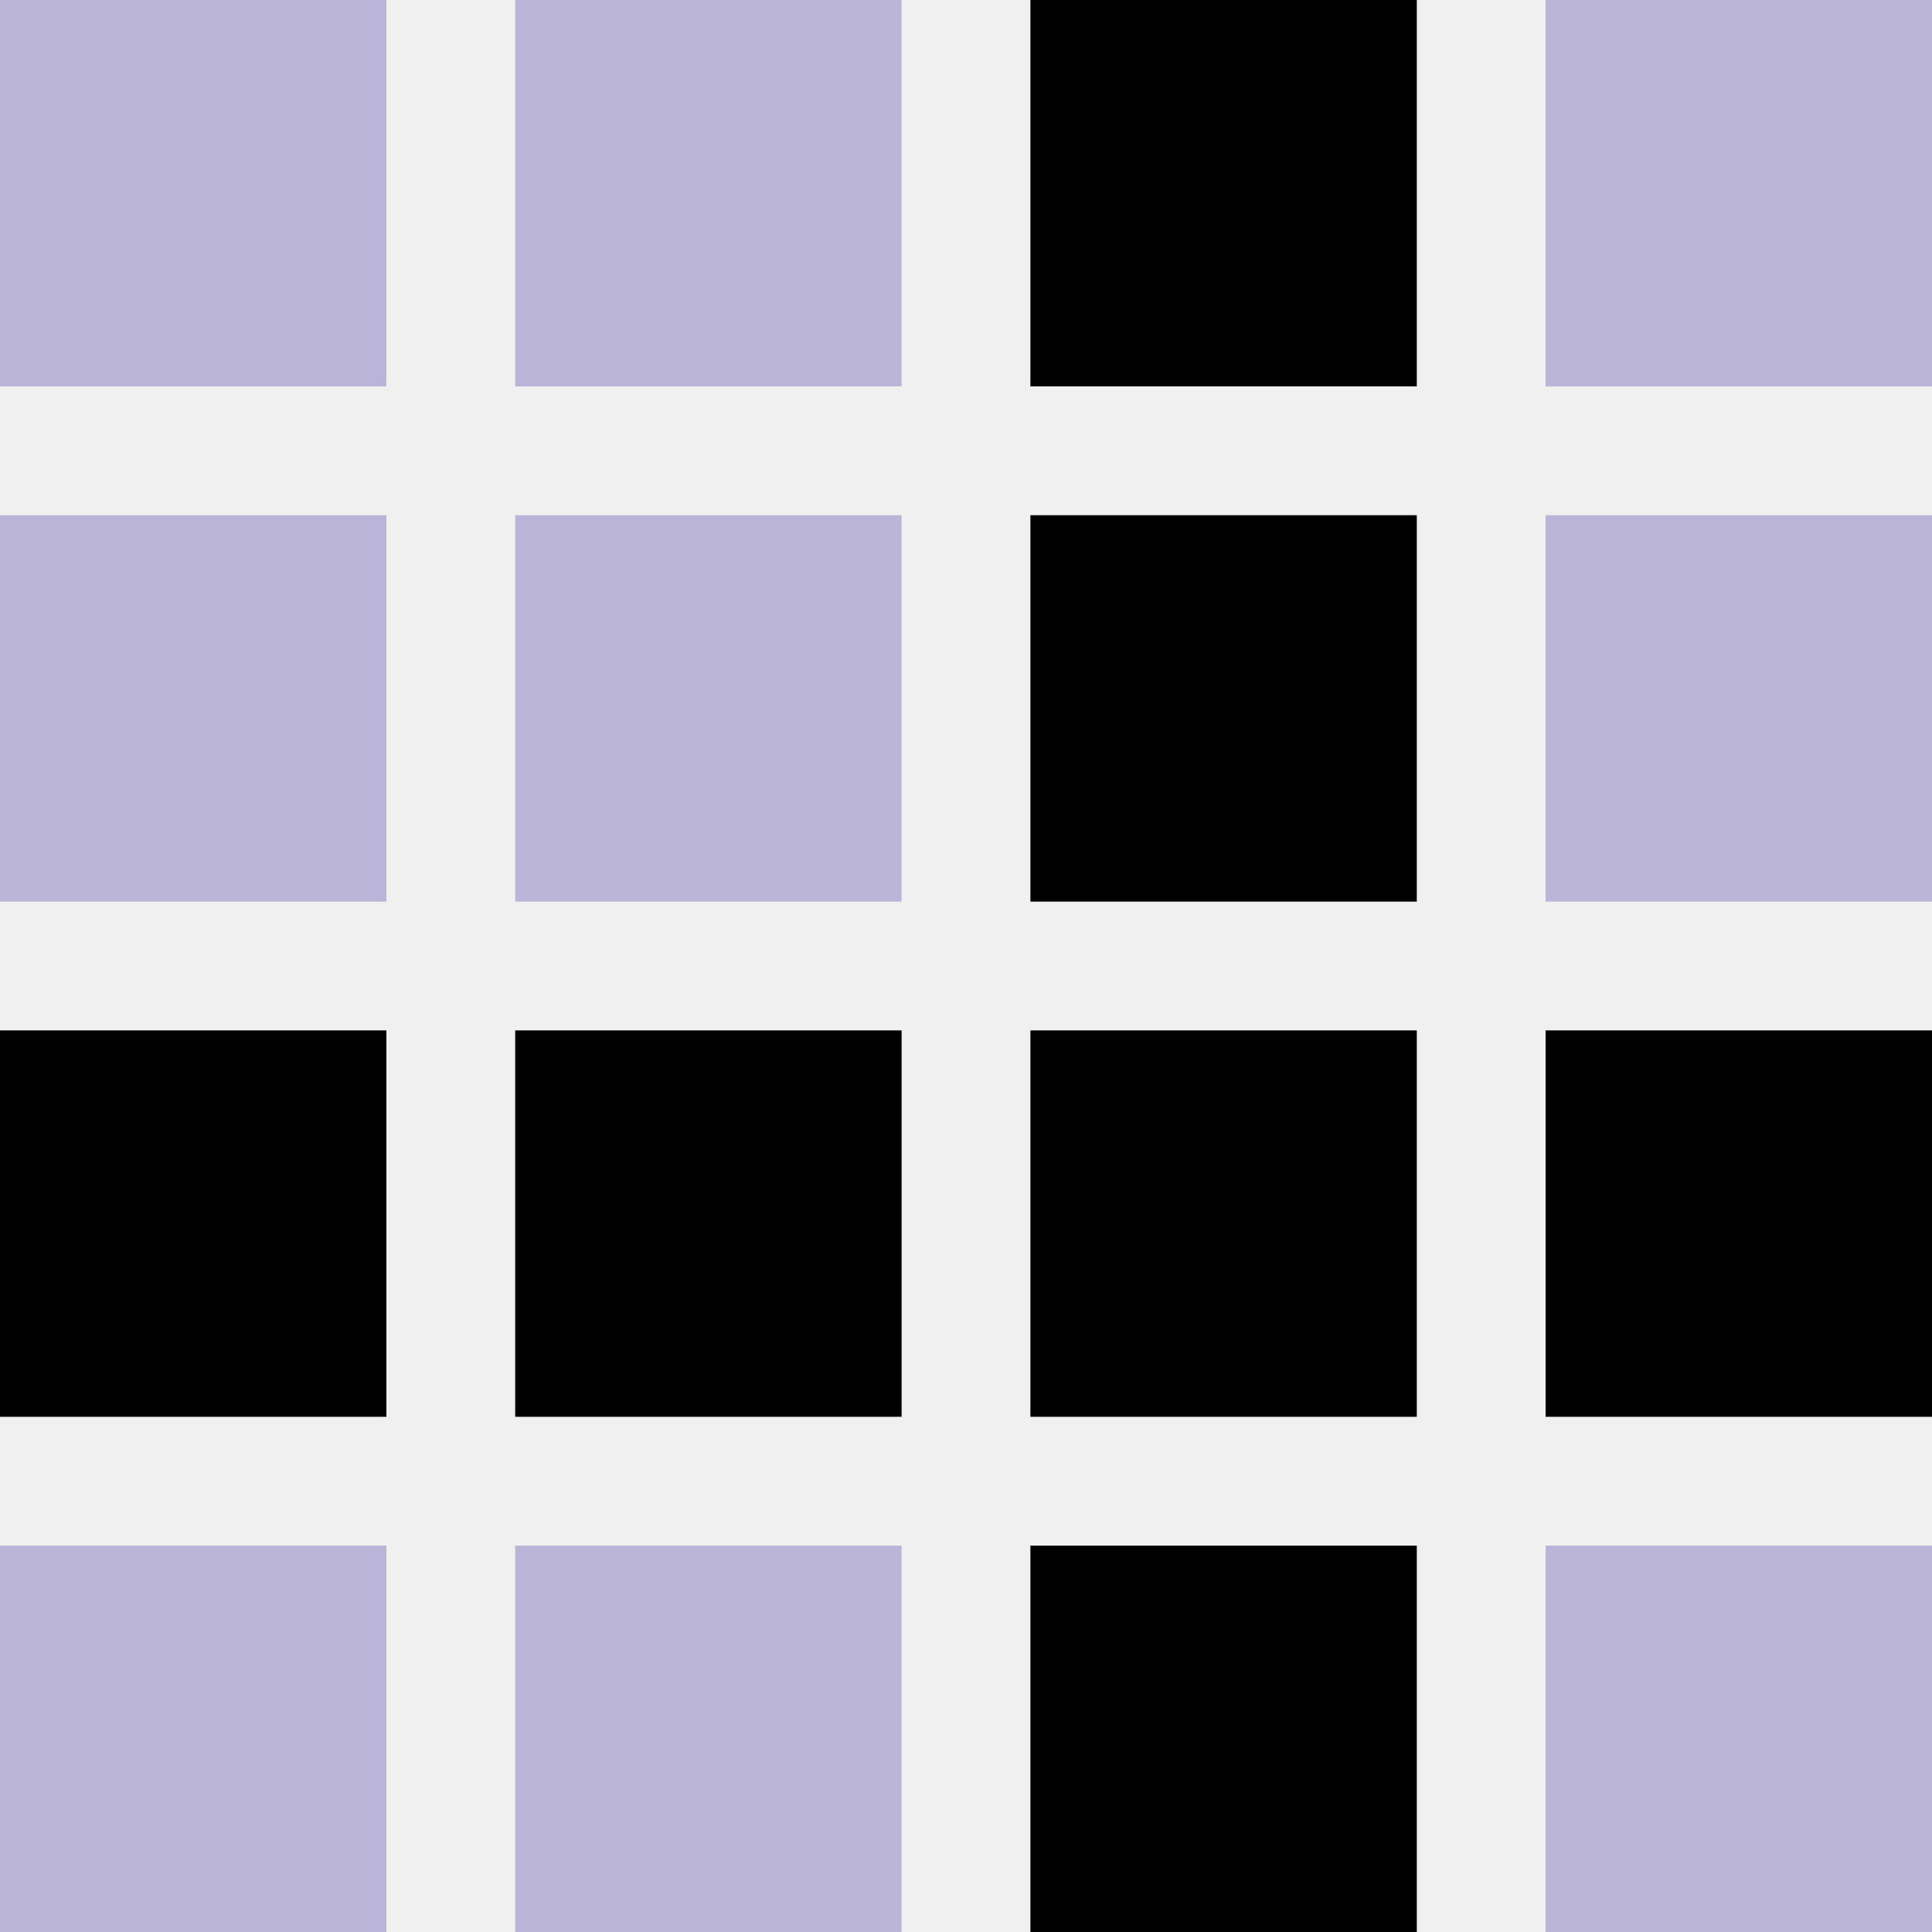
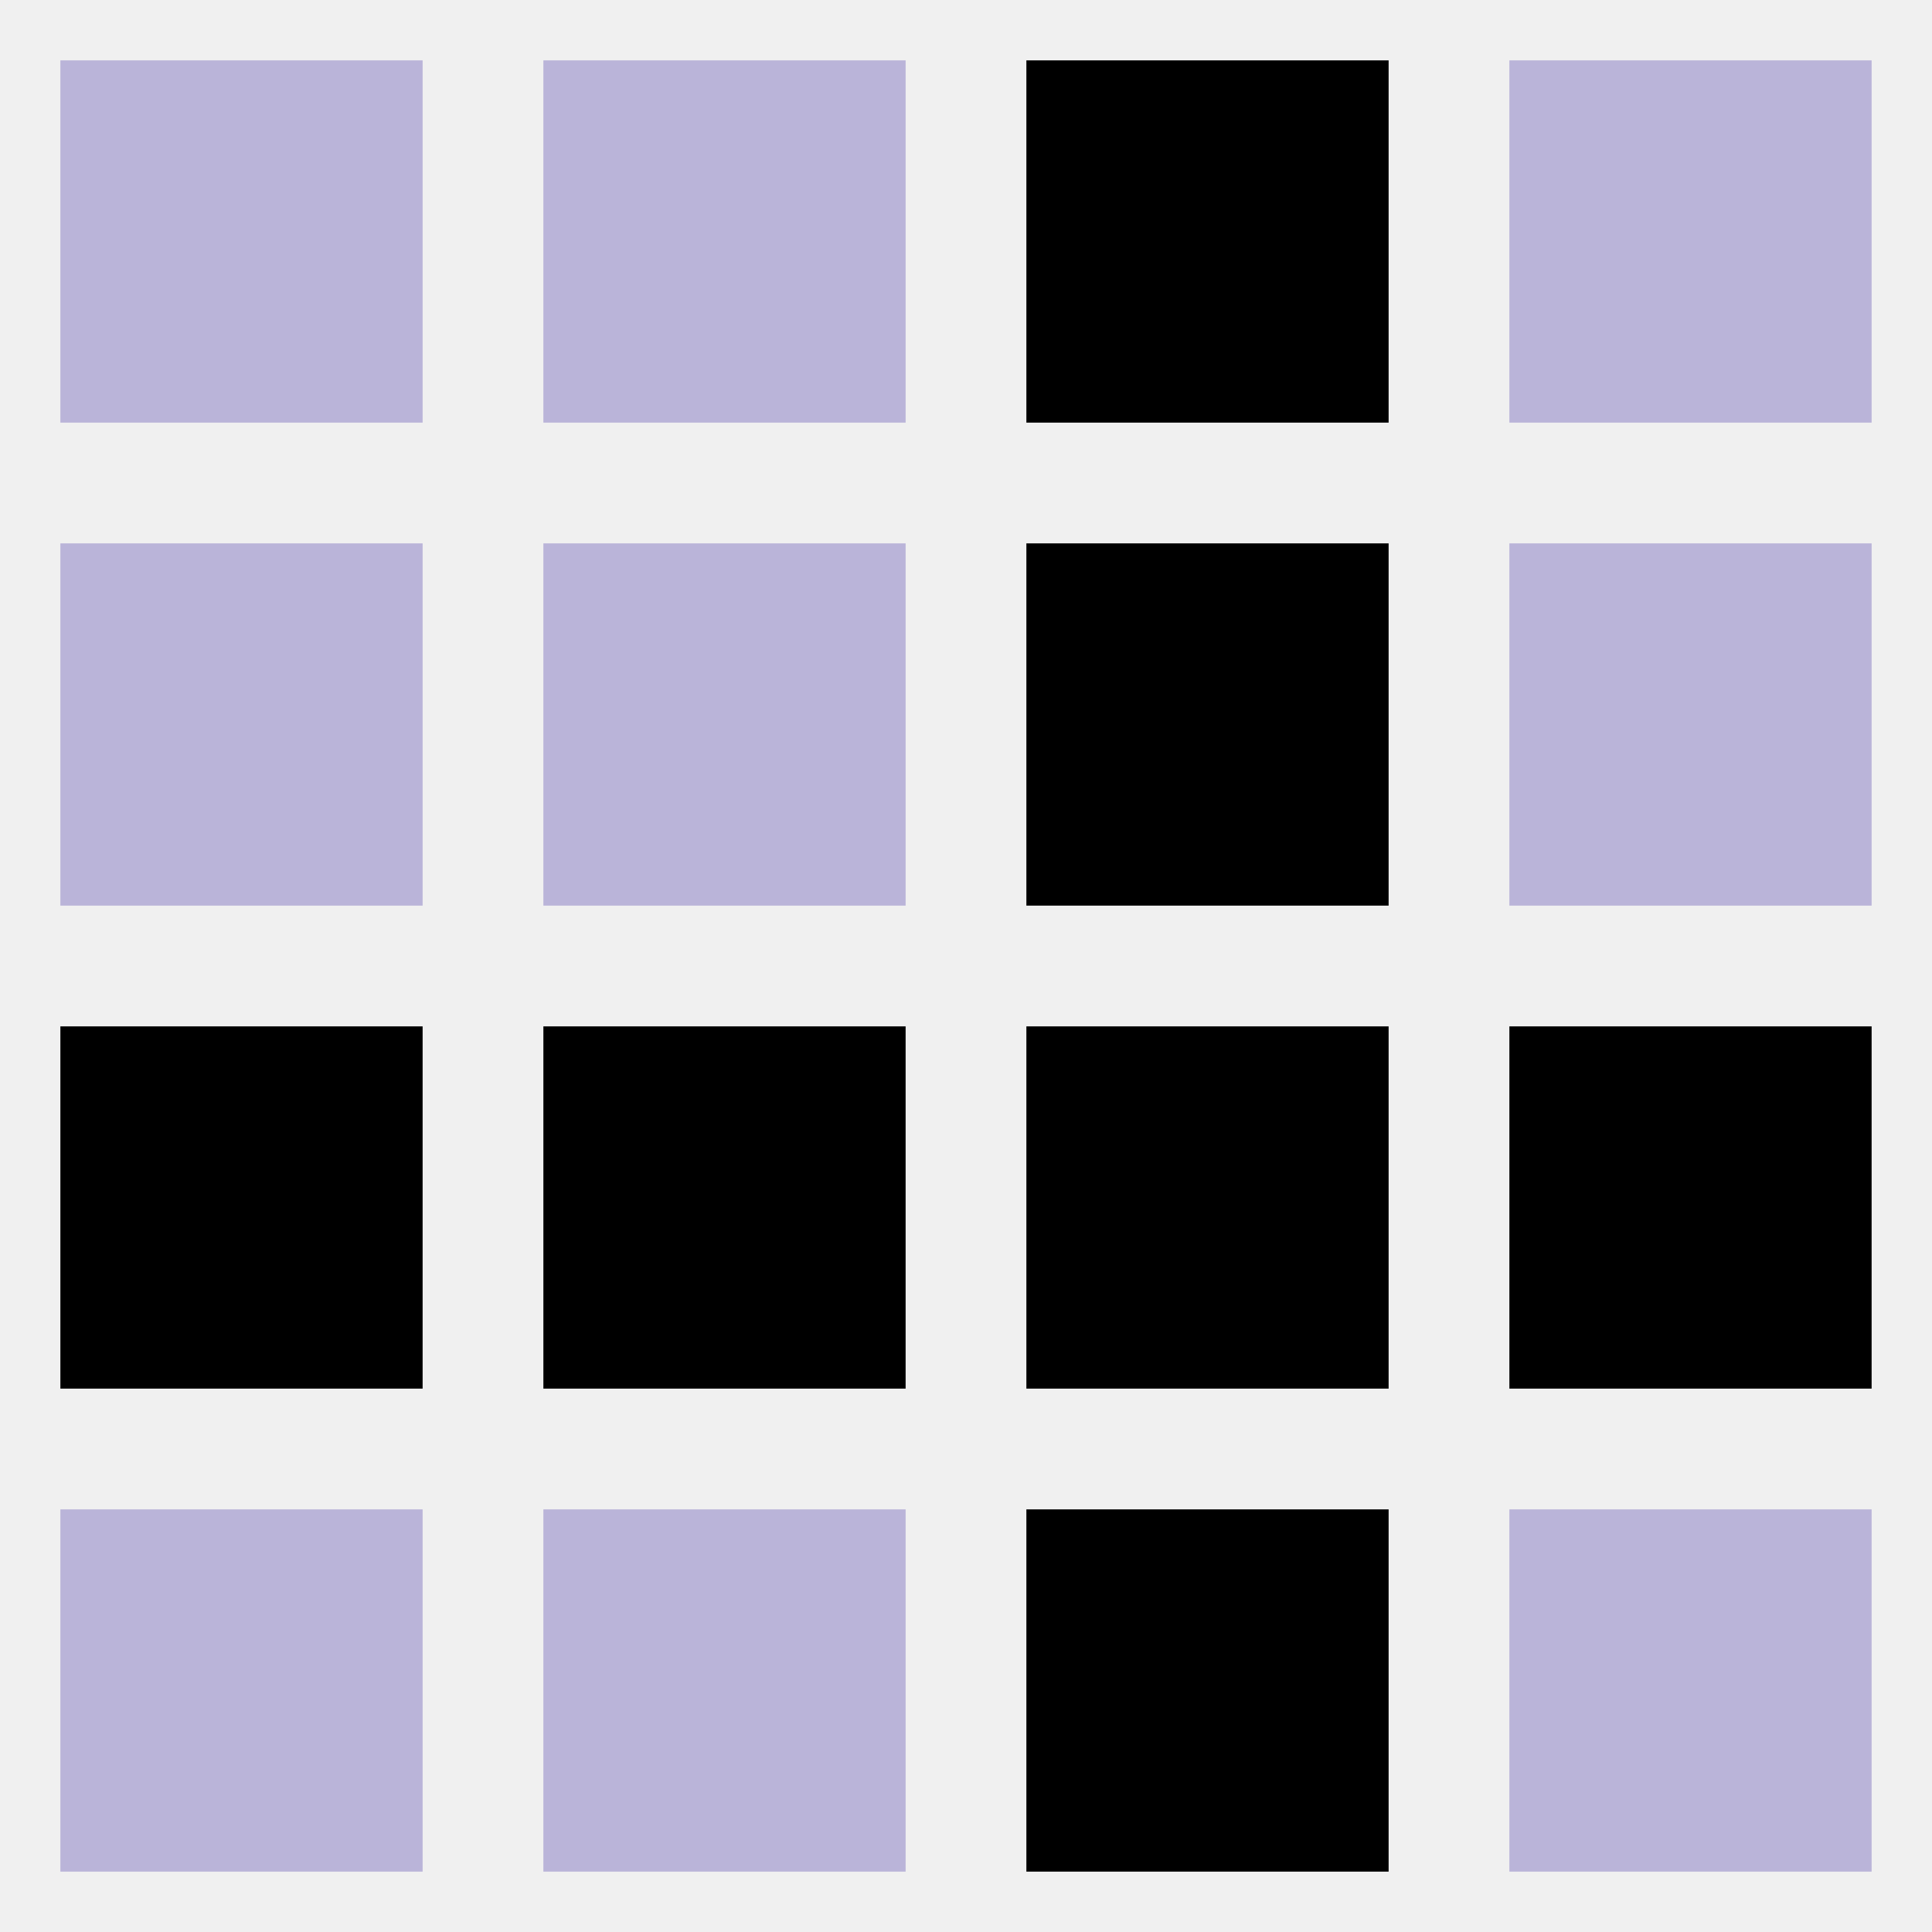
- <svg xmlns="http://www.w3.org/2000/svg" width="15" height="15" viewBox="0 0 15 15" fill="none">
-   <g clip-path="url(#clip0_142_49)">
-     <path d="M3 0H0V3H3V0Z" fill="#BAB4D9" />
-     <path d="M3 4H0V7H3V4Z" fill="#BAB4D9" />
-     <path d="M3 8H0V11H3V8Z" fill="black" />
-     <path d="M3 12H0V15H3V12Z" fill="#BAB4D9" />
-     <path d="M7 0H4V3H7V0Z" fill="#BAB4D9" />
-     <path d="M7 4H4V7H7V4Z" fill="#BAB4D9" />
-     <path d="M7 8H4V11H7V8Z" fill="black" />
-     <path d="M7 12H4V15H7V12Z" fill="#BAB4D9" />
-     <path d="M11 0H8V3H11V0Z" fill="black" />
-     <path d="M15 0H12V3H15V0Z" fill="#BAB4D9" />
-     <path d="M11 4H8V7H11V4Z" fill="black" />
-     <path d="M15 4H12V7H15V4Z" fill="#BAB4D9" />
-     <path d="M11 8H8V11H11V8Z" fill="black" />
-     <path d="M11 12H8V15H11V12Z" fill="black" />
-     <path d="M15 8H12V11H15V8Z" fill="black" />
-     <path d="M15 12H12V15H15V12Z" fill="#BAB4D9" />
-   </g>
-   <defs>
-     <clipPath id="clip0_142_49">
-       <rect width="15" height="15" fill="white" />
-     </clipPath>
-   </defs>
+ <svg xmlns="http://www.w3.org/2000/svg" width="16" height="16" viewBox="0 0 16 16" fill="none">
+   <rect x="0.5" y="4.5" width="3" height="3" fill="#BAB4D9" />
+   <rect x="0.5" y="0.5" width="3" height="3" fill="#BAB4D9" />
+   <rect x="0.5" y="8.5" width="3" height="3" fill="black" />
+   <rect x="0.5" y="12.5" width="3" height="3" fill="#BAB4D9" />
+   <rect x="4.5" y="4.5" width="3" height="3" fill="#BAB4D9" />
+   <rect x="4.5" y="0.5" width="3" height="3" fill="#BAB4D9" />
+   <rect x="4.5" y="8.5" width="3" height="3" fill="black" />
+   <rect x="4.5" y="12.5" width="3" height="3" fill="#BAB4D9" />
+   <rect x="8.5" y="4.5" width="3" height="3" fill="black" />
+   <rect x="8.5" y="0.5" width="3" height="3" fill="black" />
+   <rect x="12.5" y="4.5" width="3" height="3" fill="#BAB4D9" />
+   <rect x="12.5" y="0.5" width="3" height="3" fill="#BAB4D9" />
+   <rect x="8.5" y="8.5" width="3" height="3" fill="black" />
+   <rect x="8.5" y="12.5" width="3" height="3" fill="black" />
+   <rect x="12.5" y="8.5" width="3" height="3" fill="black" />
+   <rect x="12.5" y="12.5" width="3" height="3" fill="#BAB4D9" />
</svg>
